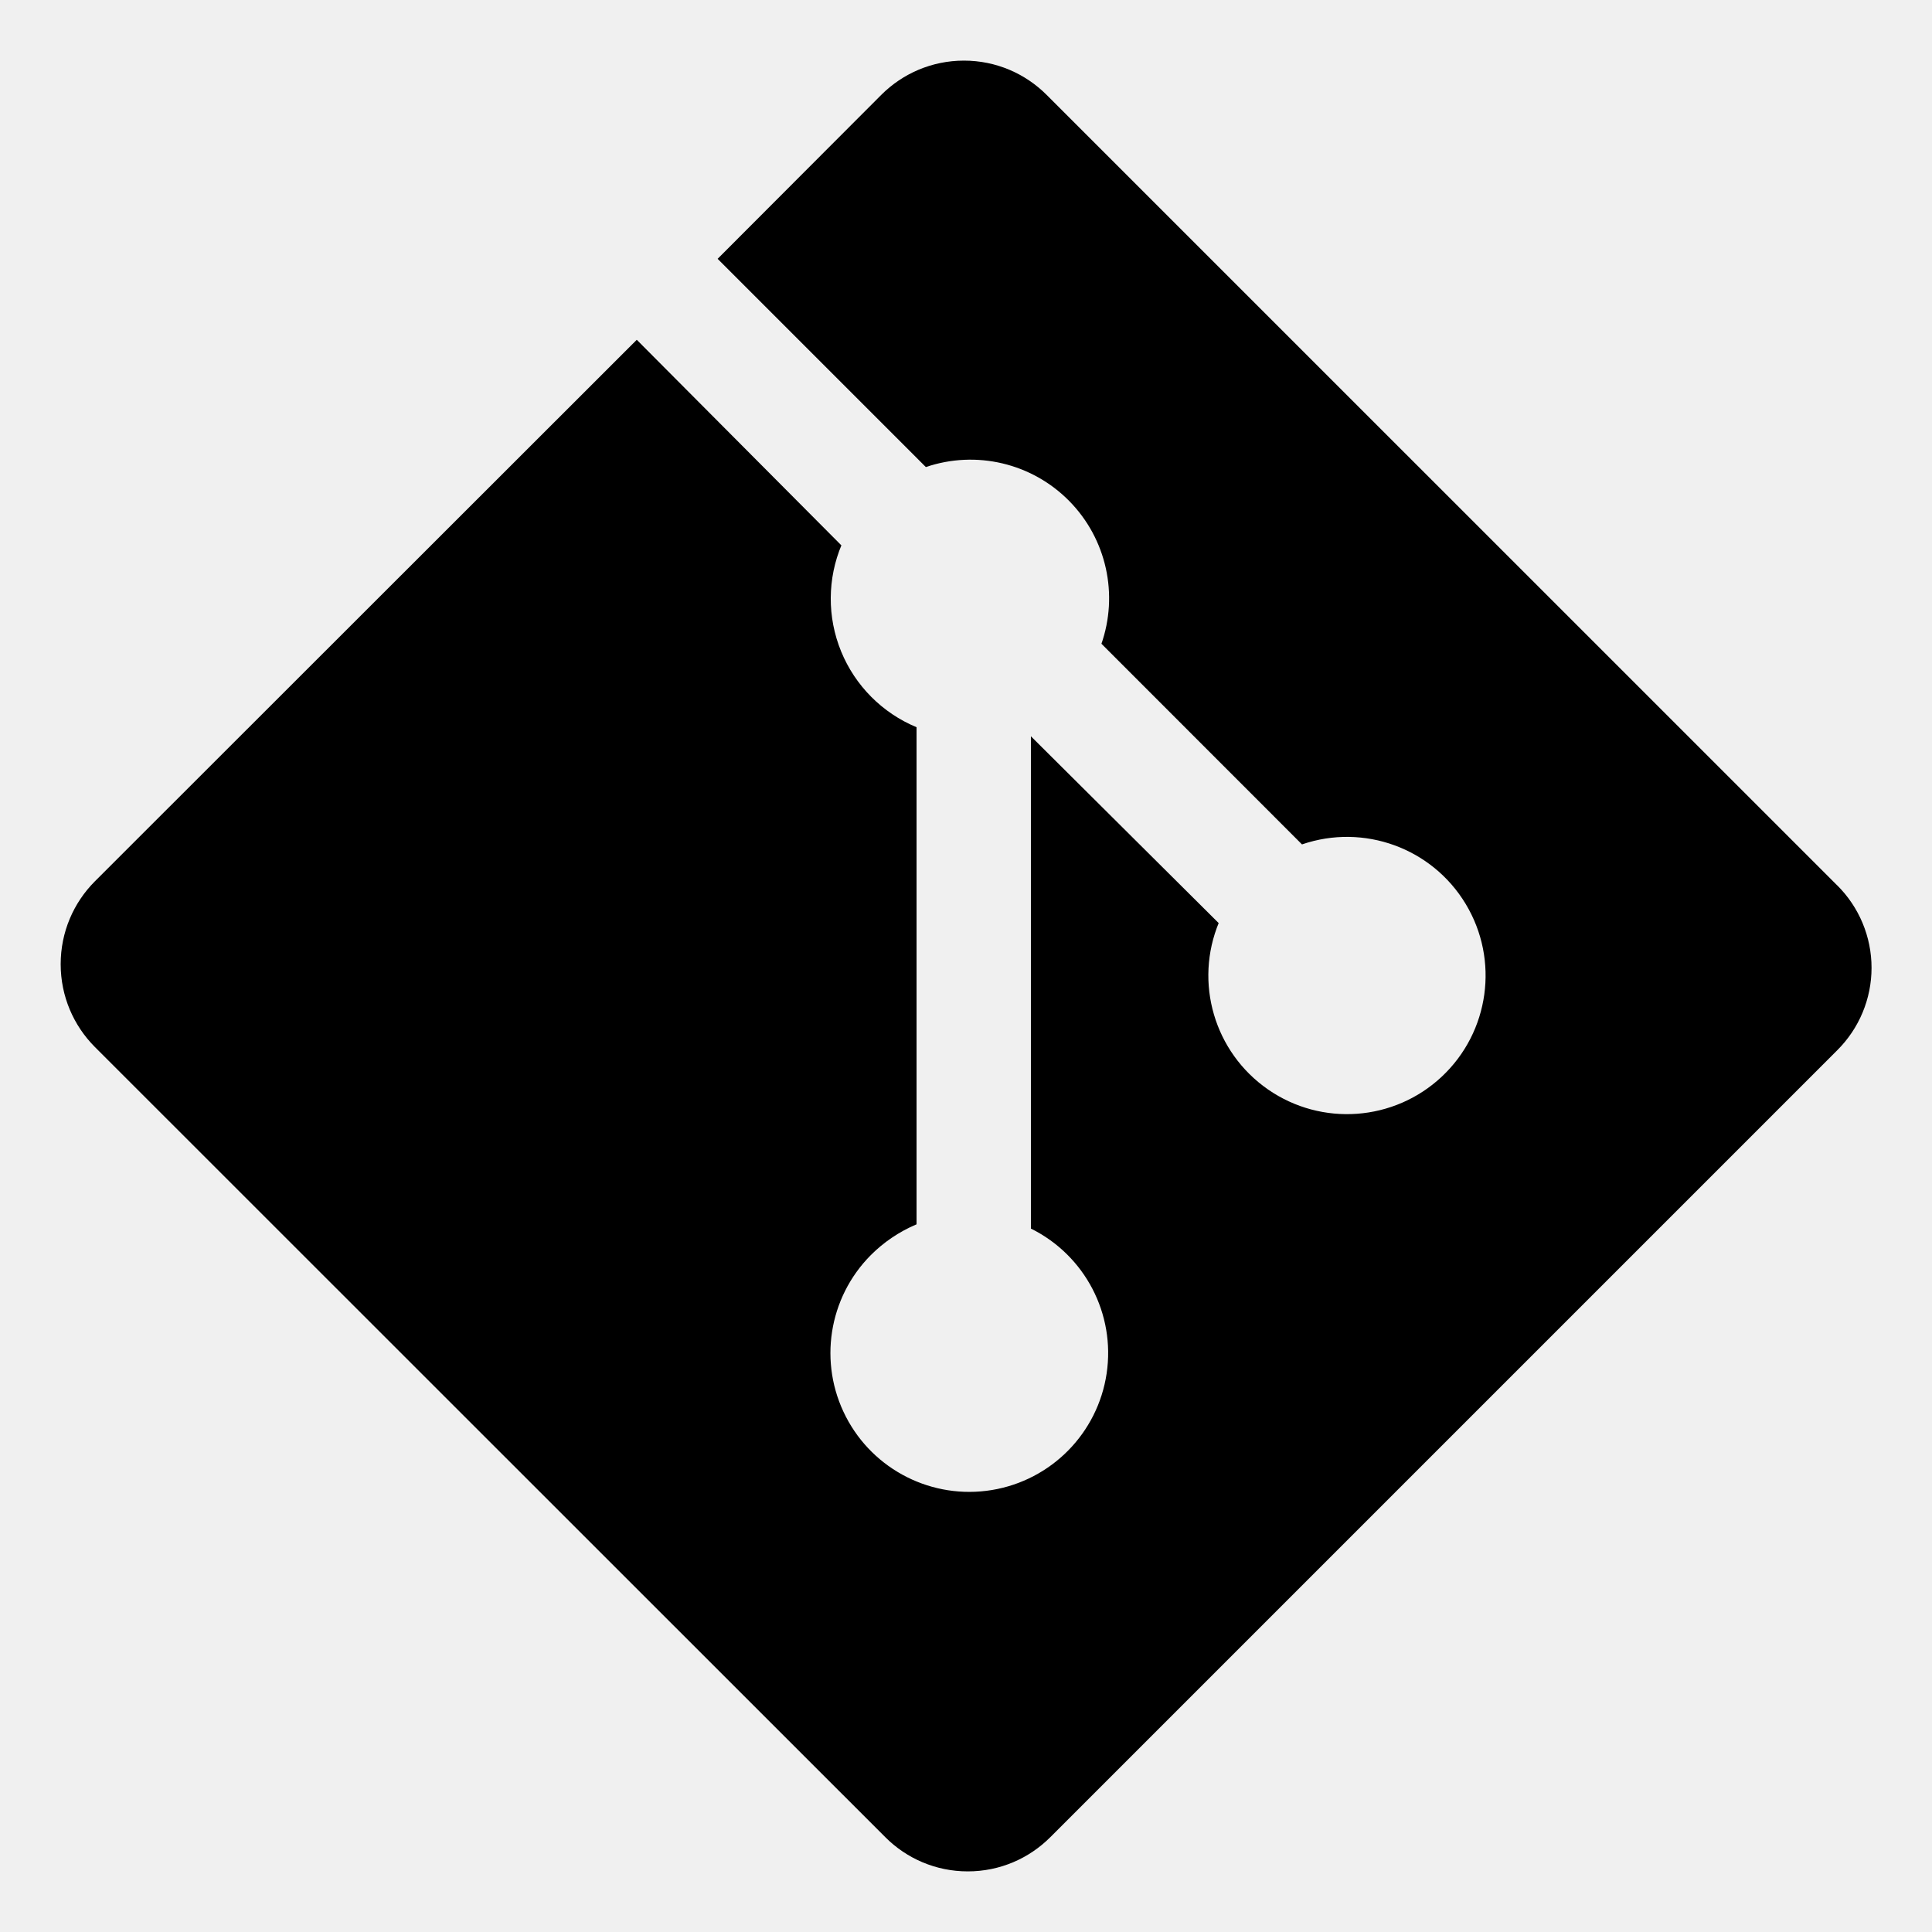
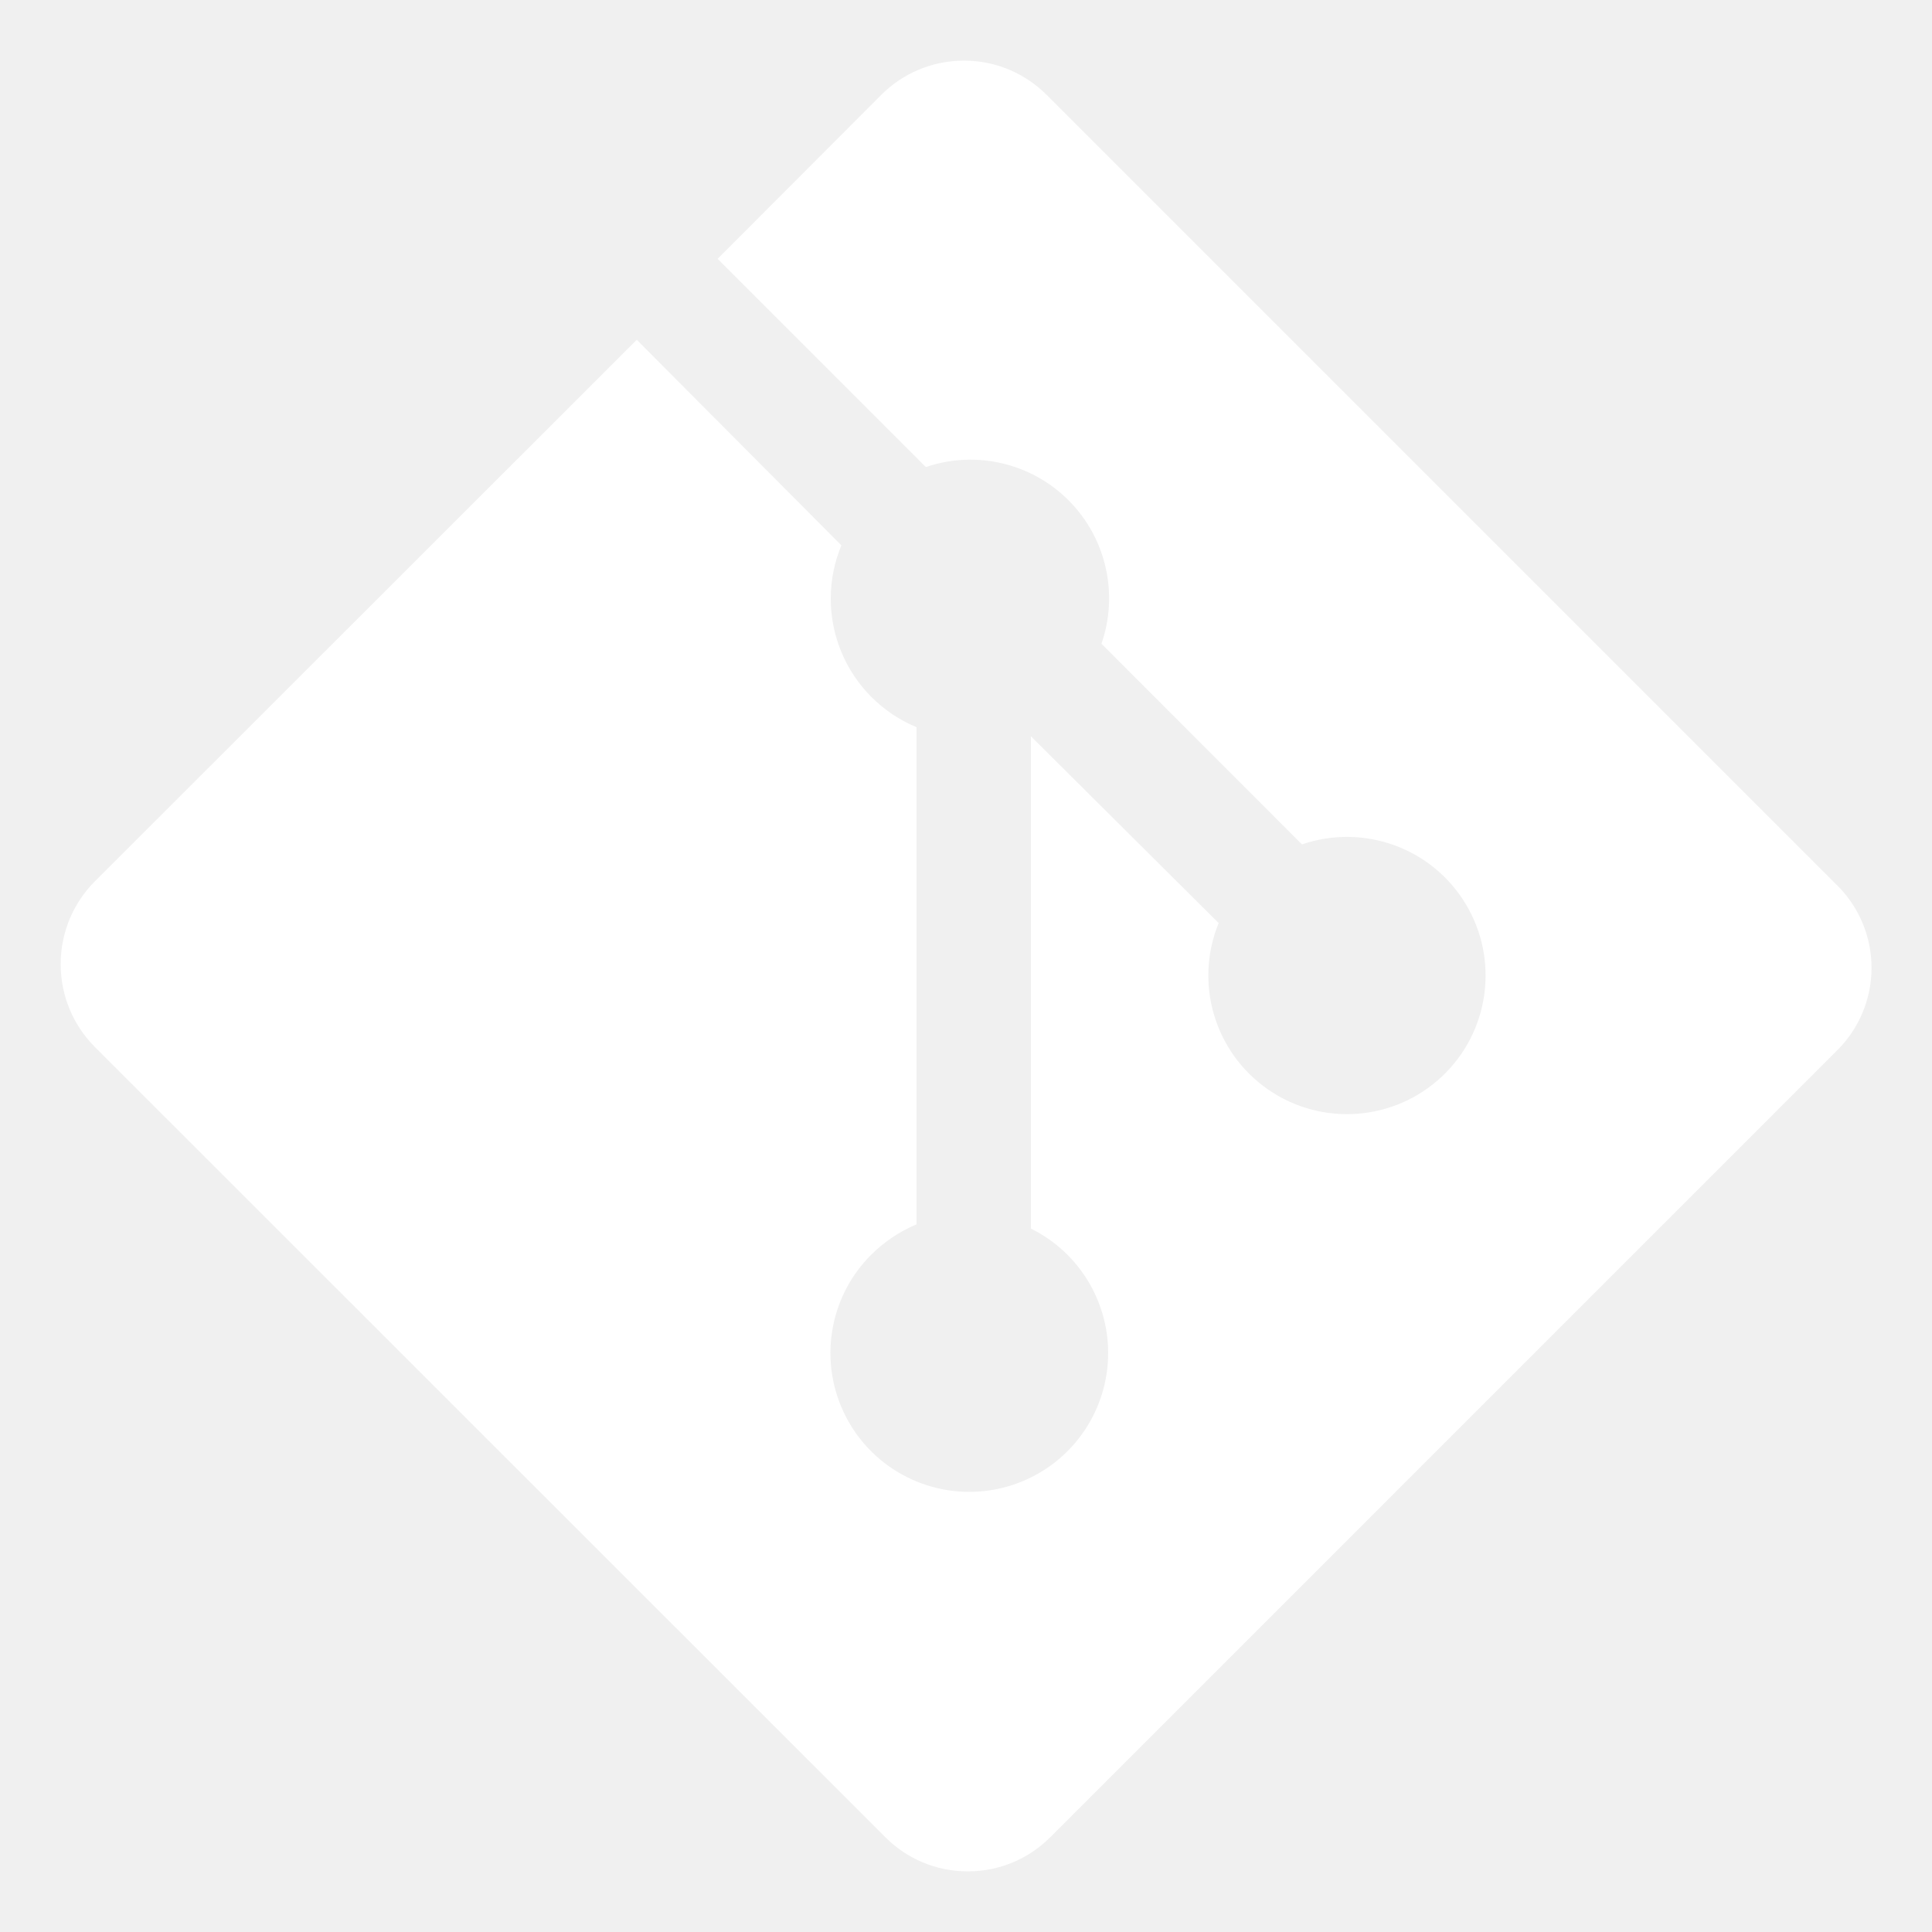
- <svg xmlns="http://www.w3.org/2000/svg" width="800" height="800" viewBox="0 0 32 32">
+ <svg xmlns="http://www.w3.org/2000/svg" fill="#fff" width="800" height="800" viewBox="0 0 32 32">
  <path d="M30.428 14.663 17.333 1.569c-.35-.349-.833-.565-1.367-.565s-1.017.216-1.367.565l-2.713 2.718 3.449 3.449a2.296 2.296 0 0 1 2.903 2.942l.005-.016 3.322 3.324a2.296 2.296 0 1 1-1.374 1.288l-.006.015-3.11-3.094v8.154a2.3 2.3 0 1 1-2.65.438c.211-.211.462-.382.741-.502l.015-.006v-8.234a2.305 2.305 0 0 1-1.239-3.027l-.006.015-3.389-3.405-8.98 8.974c-.348.351-.562.834-.562 1.368s.215 1.017.563 1.368L14.664 30.43c.349.35.832.566 1.366.566s1.016-.216 1.366-.566L30.43 17.396a1.925 1.925 0 0 0 0-2.732z" />
</svg>
